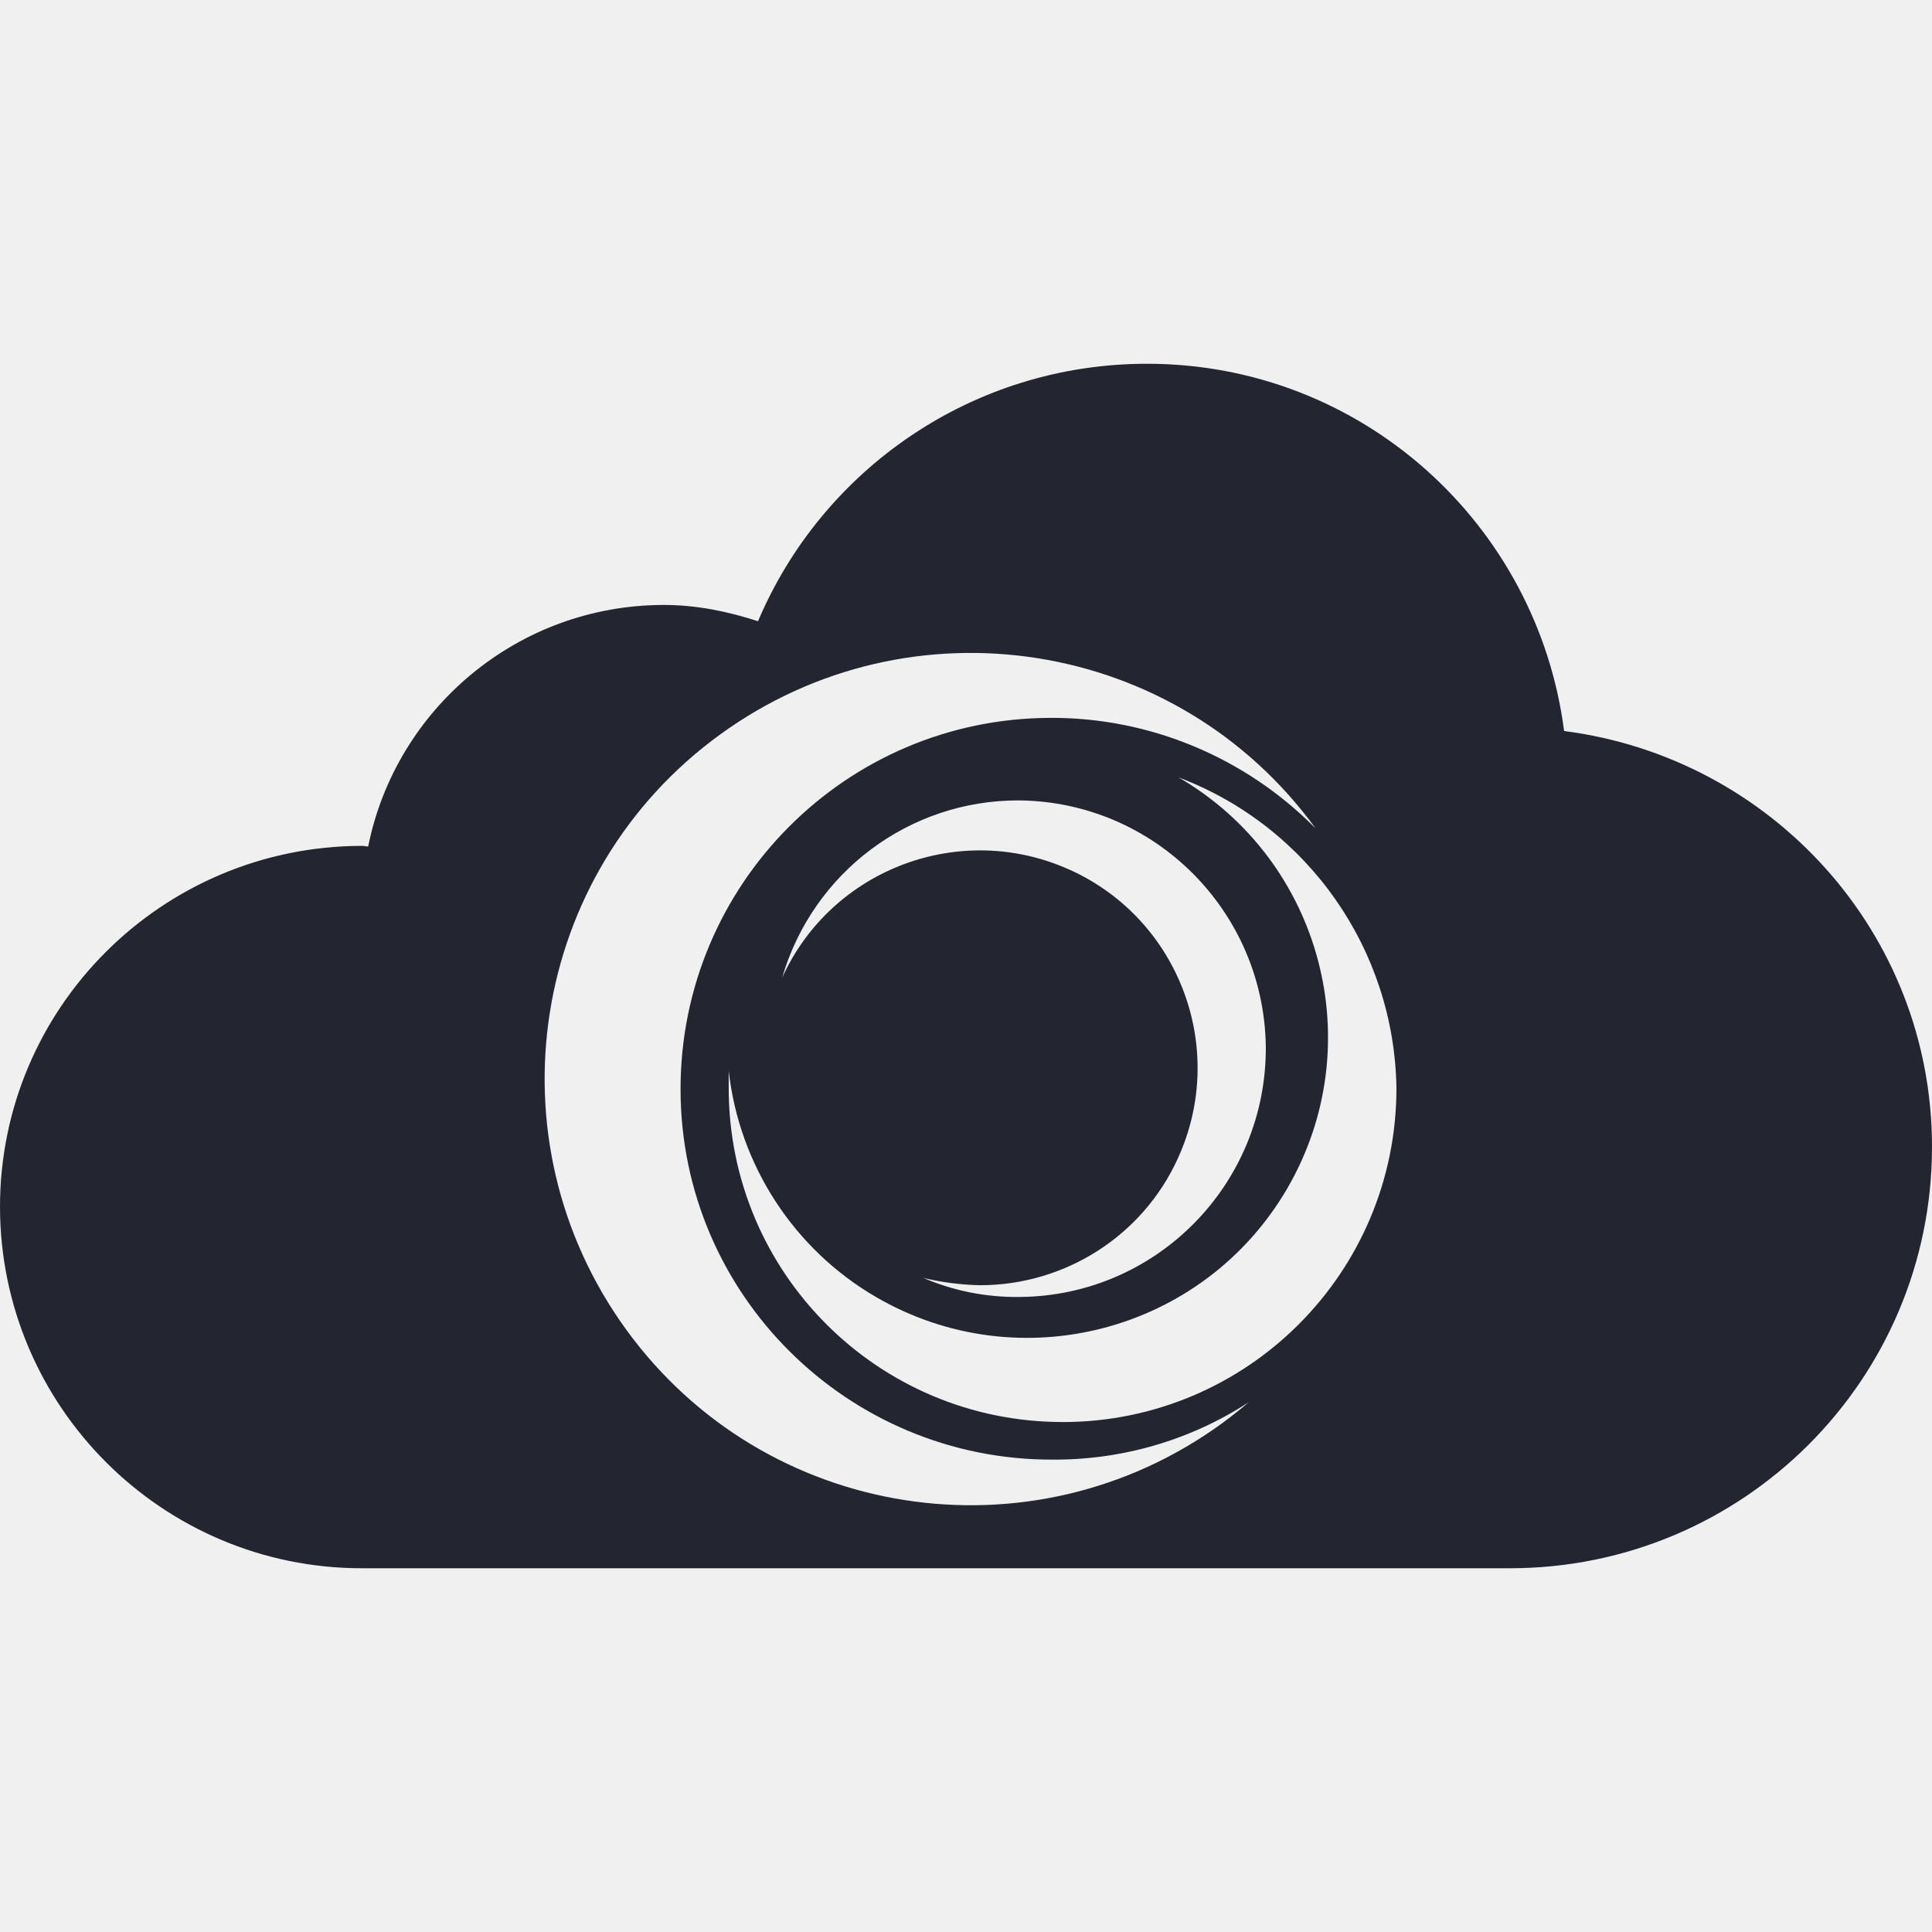
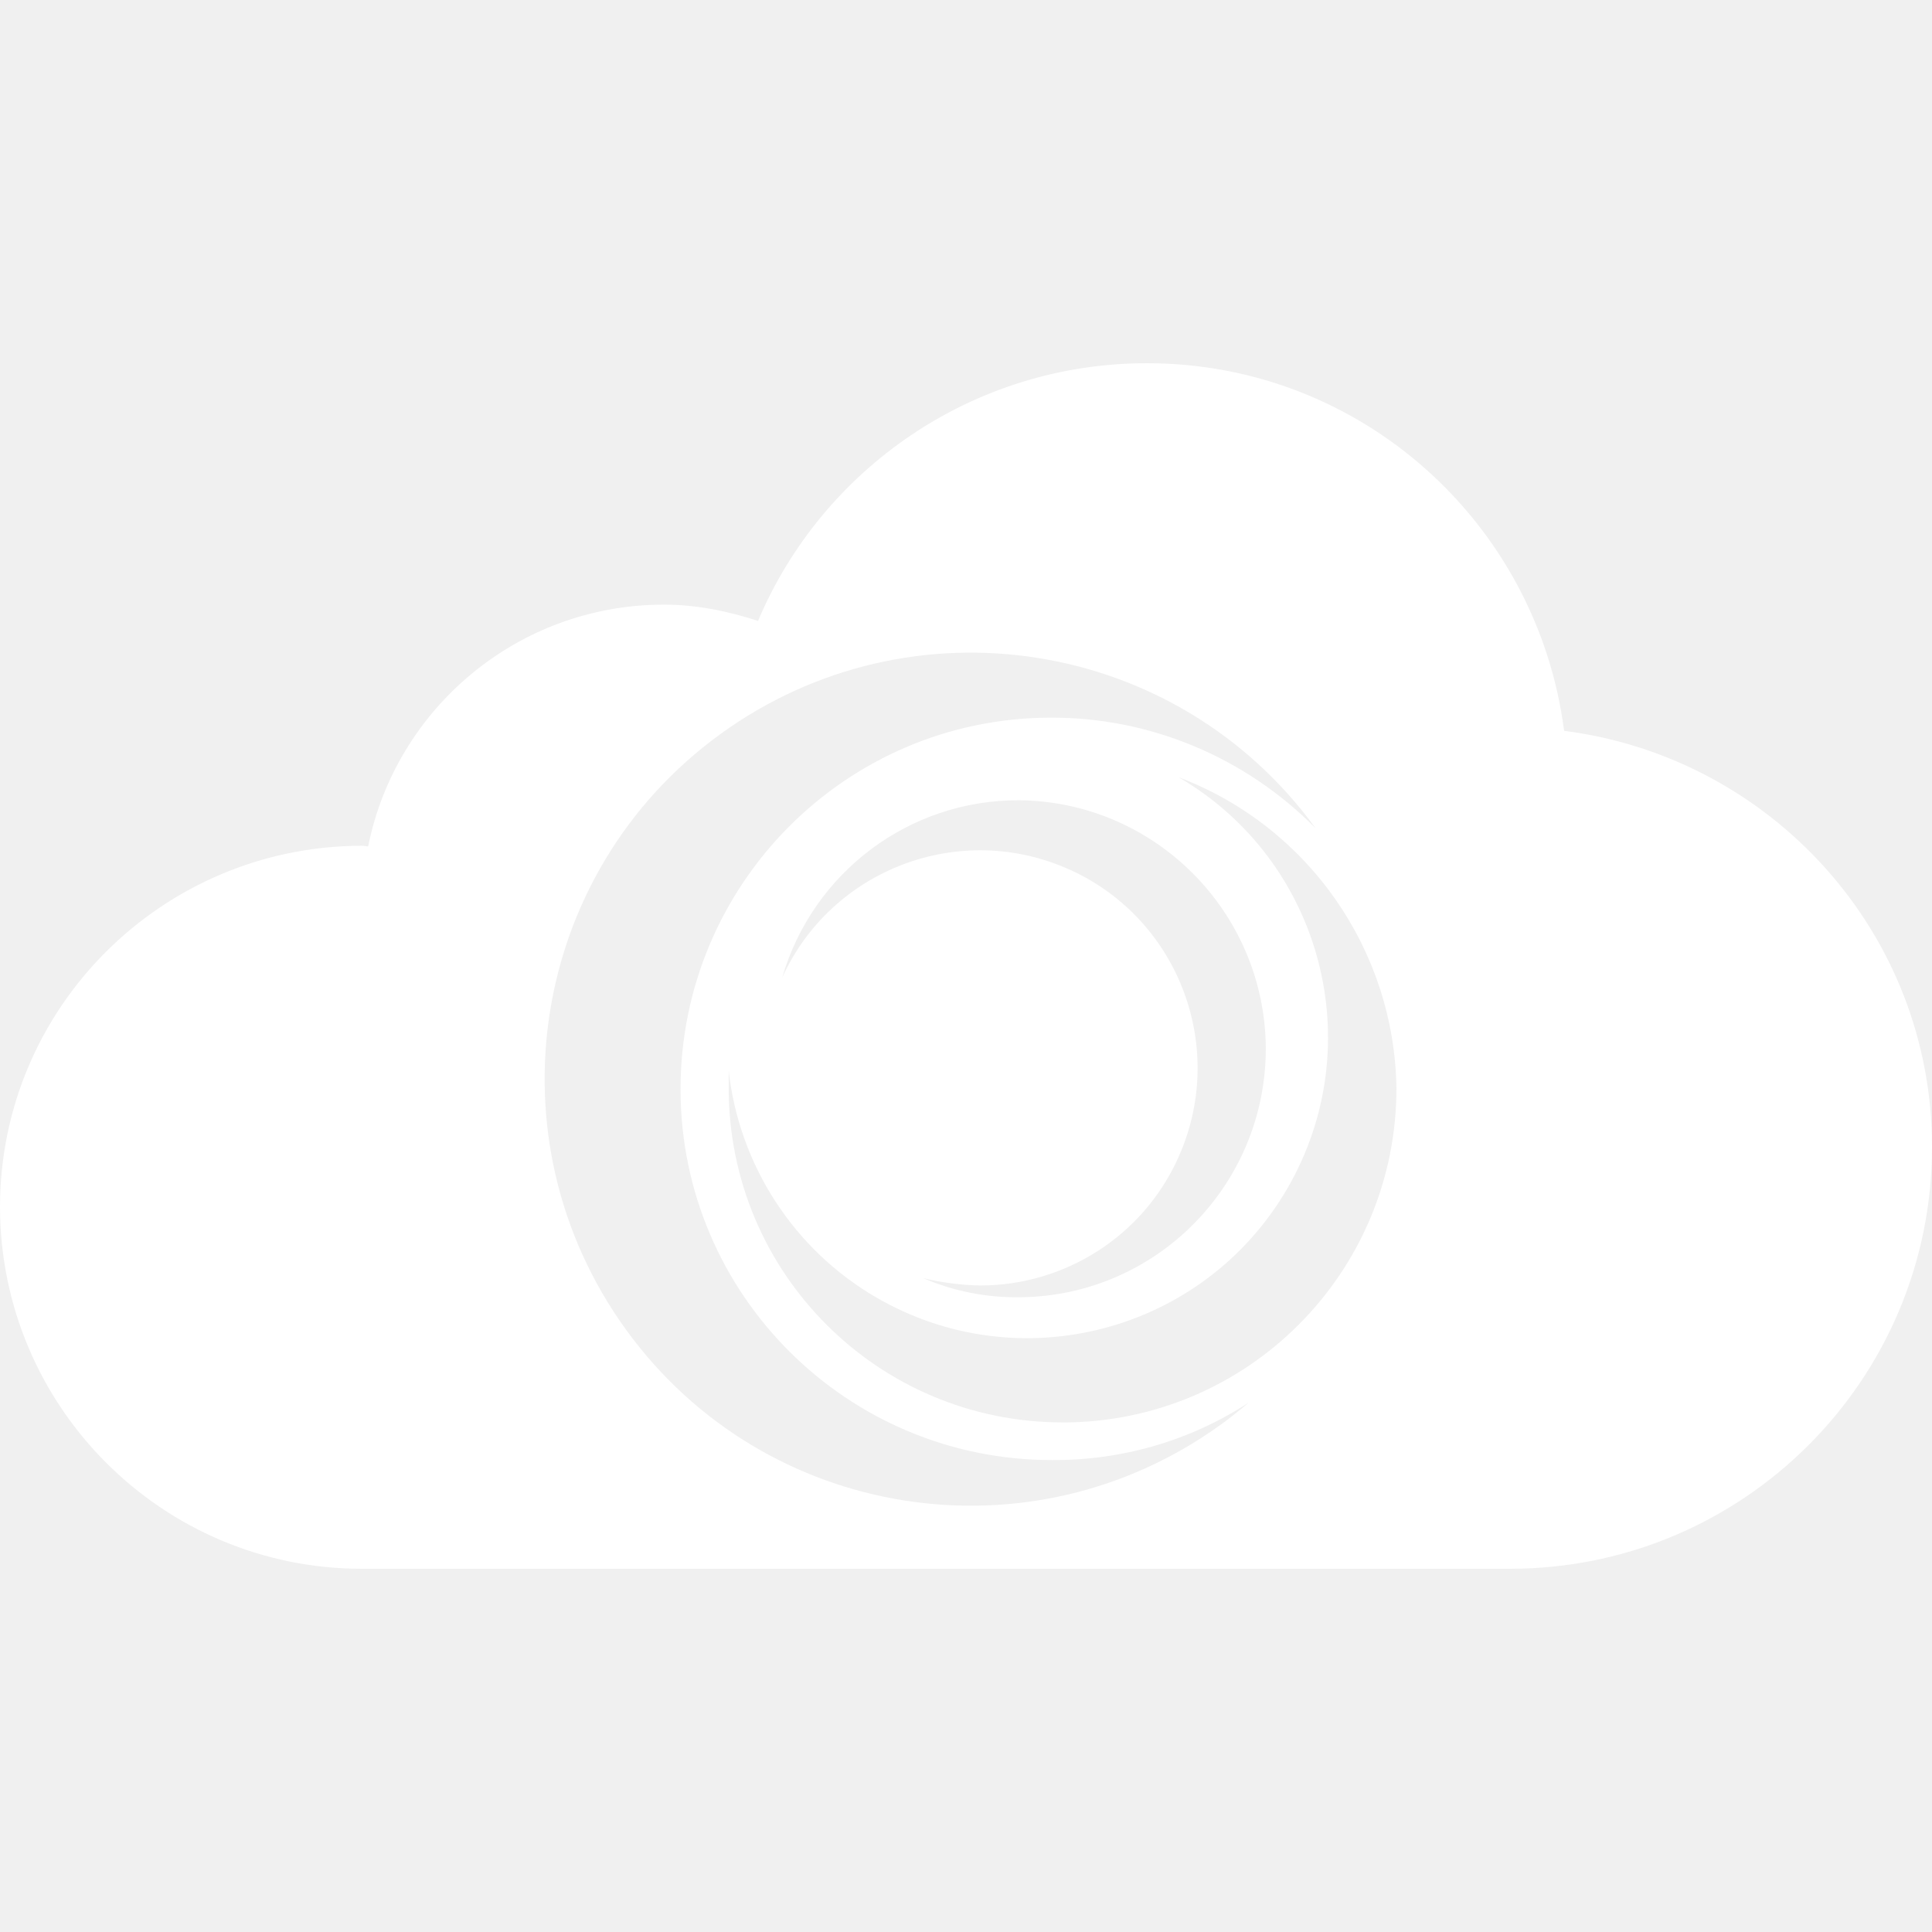
- <svg xmlns="http://www.w3.org/2000/svg" width="250" height="250" viewBox="0 0 250 250" fill="none">
-   <g clip-path="url(#clip0_749_2998)">
-     <path fill-rule="evenodd" clip-rule="evenodd" d="M202.395 94.6C198.943 67.838 176.219 47.07 148.416 47.07C125.81 47.07 106.369 60.797 98.088 80.387C94.231 79.135 90.175 78.281 85.913 78.281C67.002 78.281 51.213 91.722 47.642 109.536C47.399 109.536 47.113 109.455 46.832 109.455C20.98 109.492 0 130.385 0 156.175C0.044 181.965 20.98 202.932 46.832 202.932H195.373C225.568 202.932 250 178.519 250 148.399C250 120.708 229.22 98.04 202.395 94.594V94.6ZM158.08 184.215C133.412 202.122 98.954 196.733 81.04 172.064C63.132 147.402 68.522 112.944 93.191 95.037C117.859 77.129 152.317 82.575 170.231 107.187C161.171 98.021 148.809 92.837 135.929 92.893C109.429 92.943 88.013 114.521 88.063 141.015C88.112 167.509 109.69 188.925 136.191 188.875C145.201 188.925 154.049 186.364 161.588 181.442C160.492 182.383 159.283 183.33 158.08 184.215ZM138.496 112.583C124.358 106.14 107.647 112.371 101.21 126.509C105.192 112.895 117.654 103.523 131.848 103.573C149.394 103.729 163.582 117.923 163.794 135.463C163.9 153.215 149.656 167.721 131.898 167.827C127.605 167.877 123.411 167.042 119.486 165.366C121.897 165.939 124.358 166.257 126.819 166.307C137.817 166.307 147.874 159.92 152.429 149.863C158.872 135.725 152.641 119.02 138.496 112.577V112.583ZM137.499 184.009C113.616 184.009 94.294 164.687 94.294 140.809V138.56C95.658 150.76 102.724 161.652 113.354 167.833C131.891 178.619 155.719 172.388 166.561 153.801C177.347 135.264 171.116 111.436 152.522 100.601C169.277 106.938 180.437 122.908 180.699 140.816C180.699 164.693 161.377 184.015 137.493 184.015L137.499 184.009Z" fill="#232530" />
+ <svg xmlns="http://www.w3.org/2000/svg" width="500" height="500" viewBox="0 0 500 500" fill="none">
+   <g clip-path="url(#clip0_749_3004)">
+     <path fill-rule="evenodd" clip-rule="evenodd" d="M404.79 189.144C397.886 135.573 352.438 94 296.832 94C251.62 94 212.739 121.478 196.177 160.693C188.463 158.186 180.35 156.477 171.826 156.477C134.004 156.477 102.425 183.382 95.284 219.042C94.798 219.042 94.225 218.88 93.664 218.88C41.959 218.955 0 260.777 0 312.402C0.087 364.028 41.959 406 93.664 406H390.746C451.137 406 500 357.131 500 296.836C500 241.406 458.439 196.029 404.79 189.132V189.144ZM316.161 368.531C266.824 404.379 197.909 393.589 162.081 344.209C126.265 294.84 137.045 225.865 186.382 190.017C235.719 154.17 304.633 165.071 340.462 214.34C322.342 195.992 297.617 185.614 271.858 185.727C218.857 185.826 176.026 229.02 176.125 282.056C176.225 335.091 219.381 377.961 272.382 377.861C290.402 377.961 308.098 372.834 323.177 362.981C320.983 364.864 318.566 366.76 316.161 368.531ZM276.993 225.141C248.716 212.244 215.293 224.717 202.42 253.018C210.383 225.765 235.307 207.006 263.696 207.105C298.789 207.417 327.165 235.831 327.588 270.942C327.8 306.478 299.312 335.515 263.795 335.727C255.209 335.827 246.822 334.155 238.971 330.8C243.794 331.948 248.716 332.584 253.639 332.684C275.634 332.684 295.748 319.899 304.858 299.767C317.743 271.466 305.281 238.026 276.993 225.129V225.141ZM274.999 368.119C227.232 368.119 188.587 329.441 188.587 281.644V277.141C191.316 301.563 205.448 323.366 226.709 335.739C263.783 357.33 311.438 344.857 333.121 307.65C354.693 270.543 342.231 222.846 305.045 201.156C338.555 213.841 360.874 245.809 361.398 281.656C361.398 329.453 322.753 368.132 274.986 368.132L274.999 368.119Z" fill="white" />
  </g>
  <defs>
-     <clipPath id="clip0_749_2998">
-       <rect width="250" height="155.862" fill="white" transform="translate(0 47.0703)" />
+     <clipPath id="clip0_749_3004">
+       <rect width="500" height="312" fill="white" transform="translate(0 94)" />
    </clipPath>
  </defs>
</svg>
